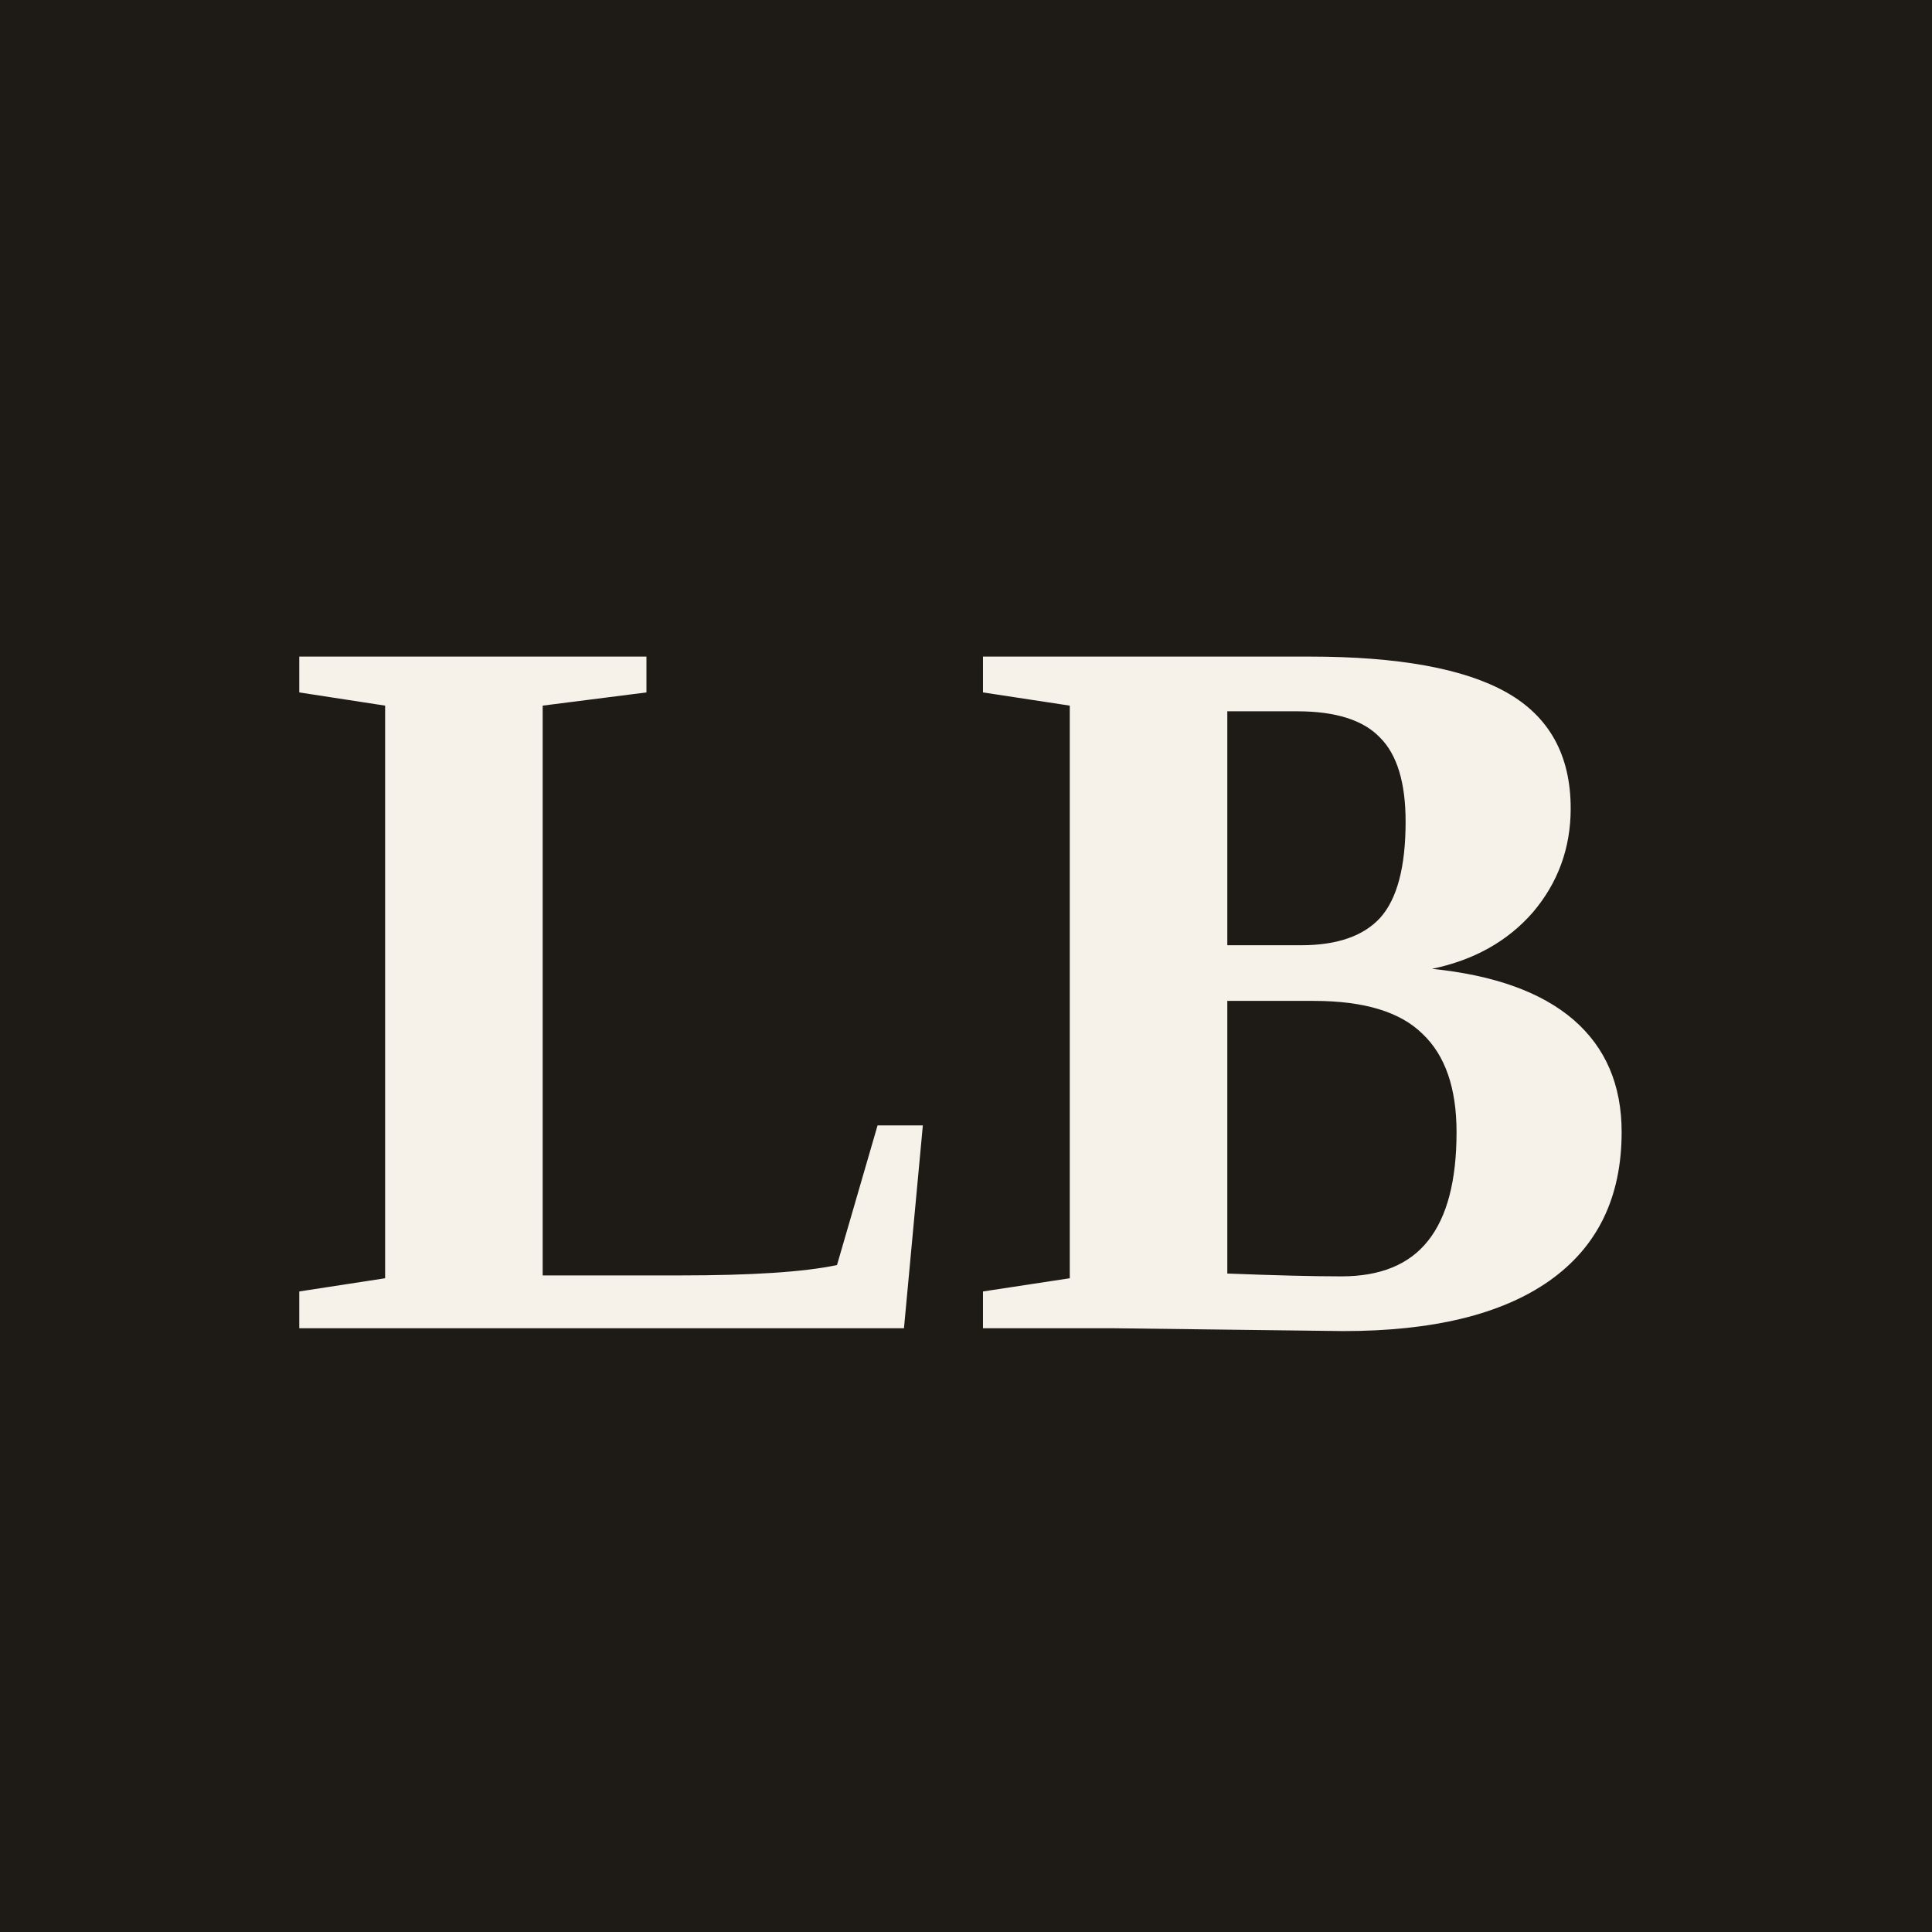
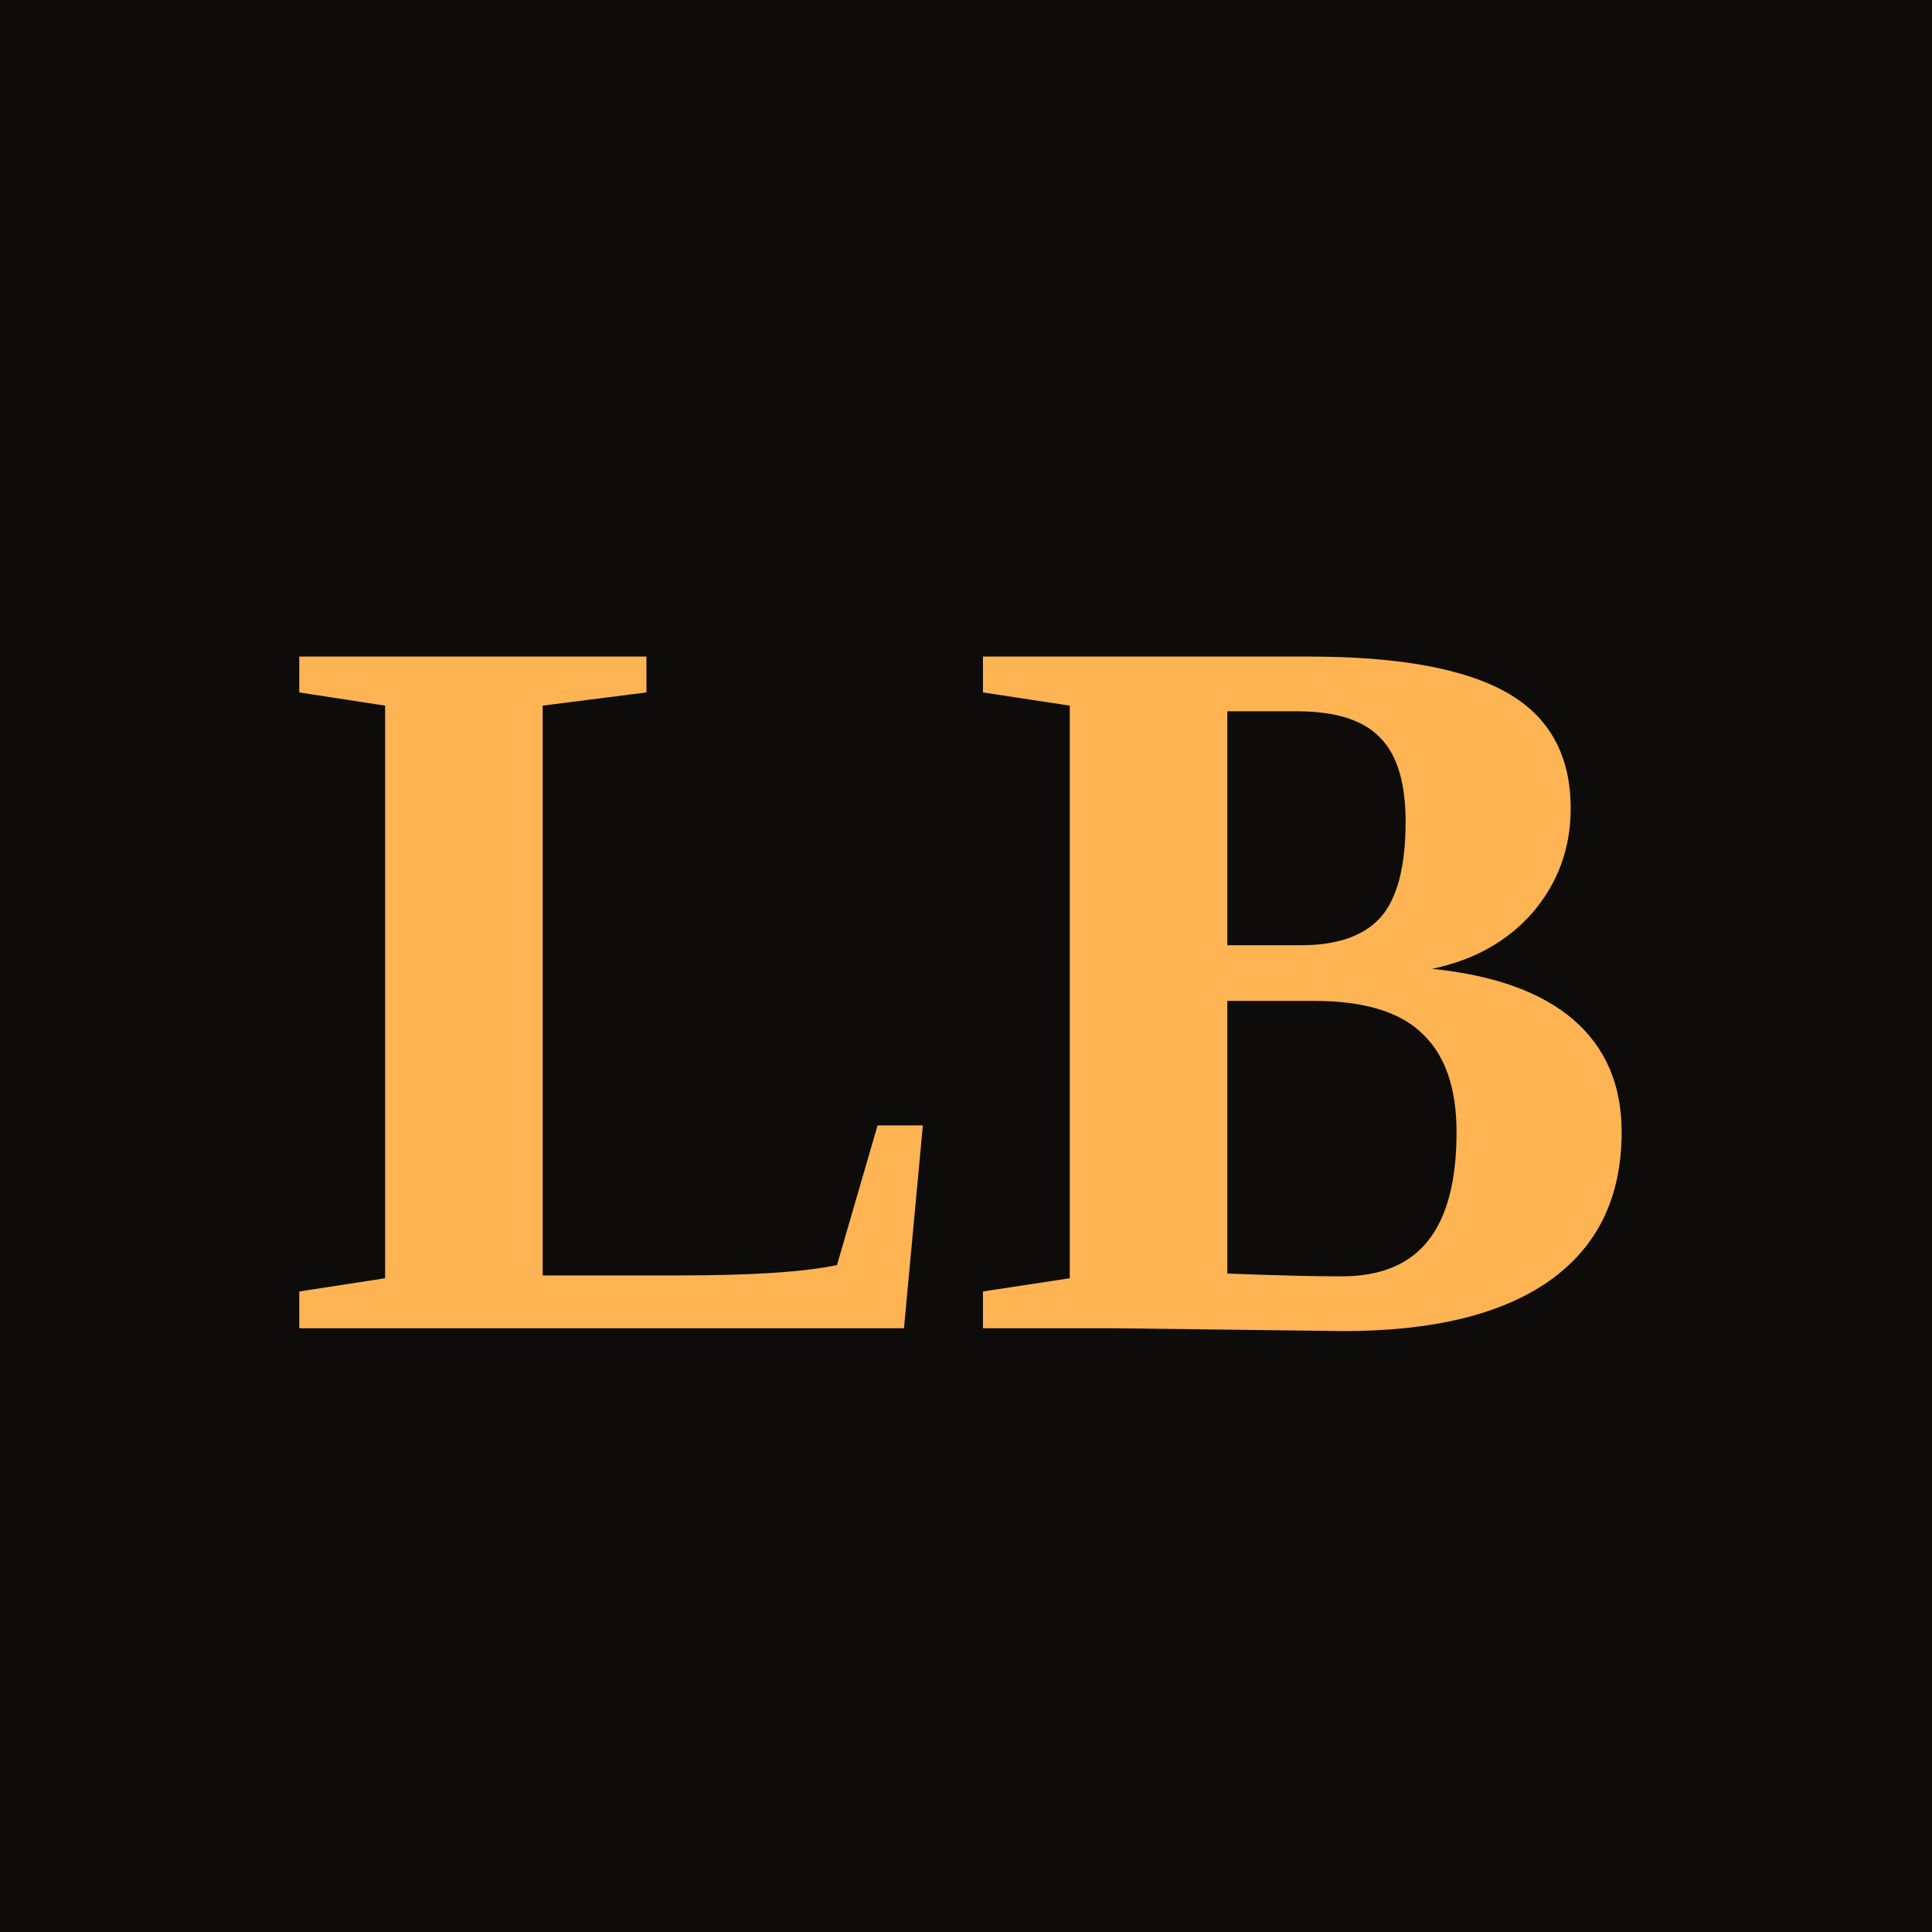
<svg xmlns="http://www.w3.org/2000/svg" viewBox="0 0 32 32">
-   <rect width="32" height="32" fill="#1E1B16" />
-   <text x="16" y="22" text-anchor="middle" font-family="Georgia, 'Times New Roman', serif" font-size="17" font-weight="700" fill="#F7F2E9">LB</text>
+   <rect width="32" height="32" fill="#0D0C0A" />
+   <text x="16" y="22" text-anchor="middle" font-family="Georgia, 'Times New Roman', serif" font-size="17" font-weight="700" fill="#FFB454">LB</text>
</svg>
